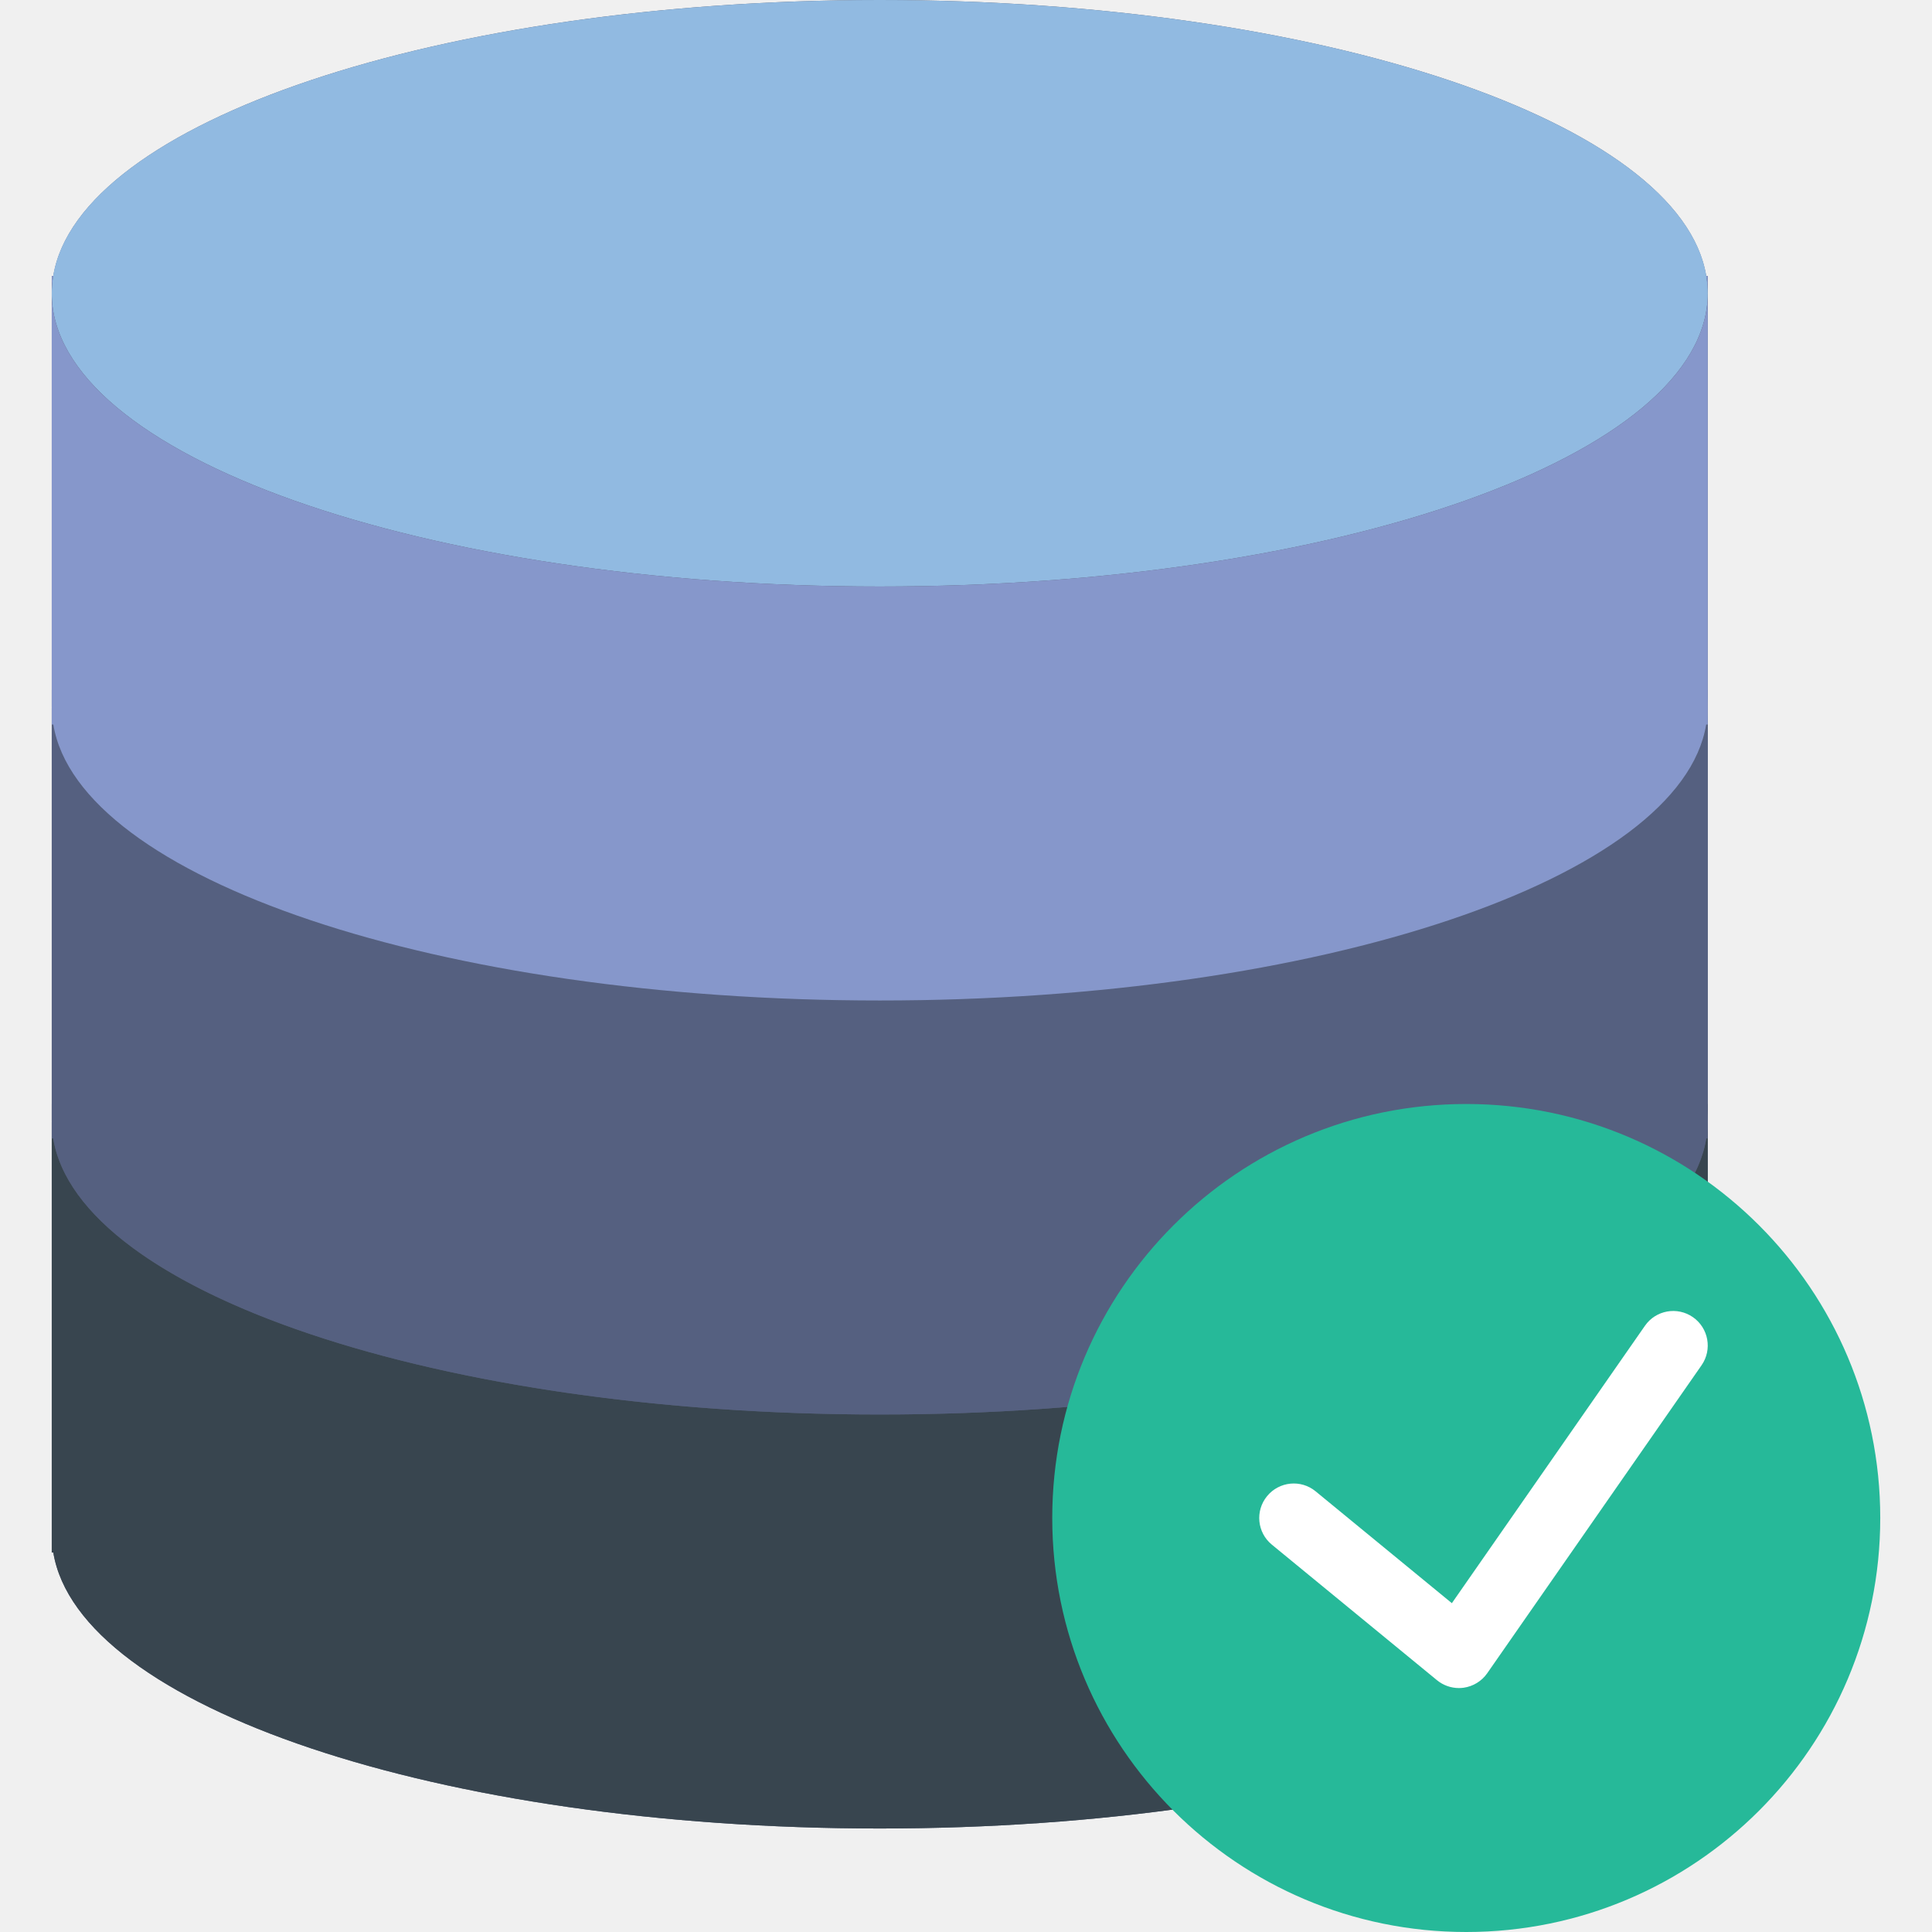
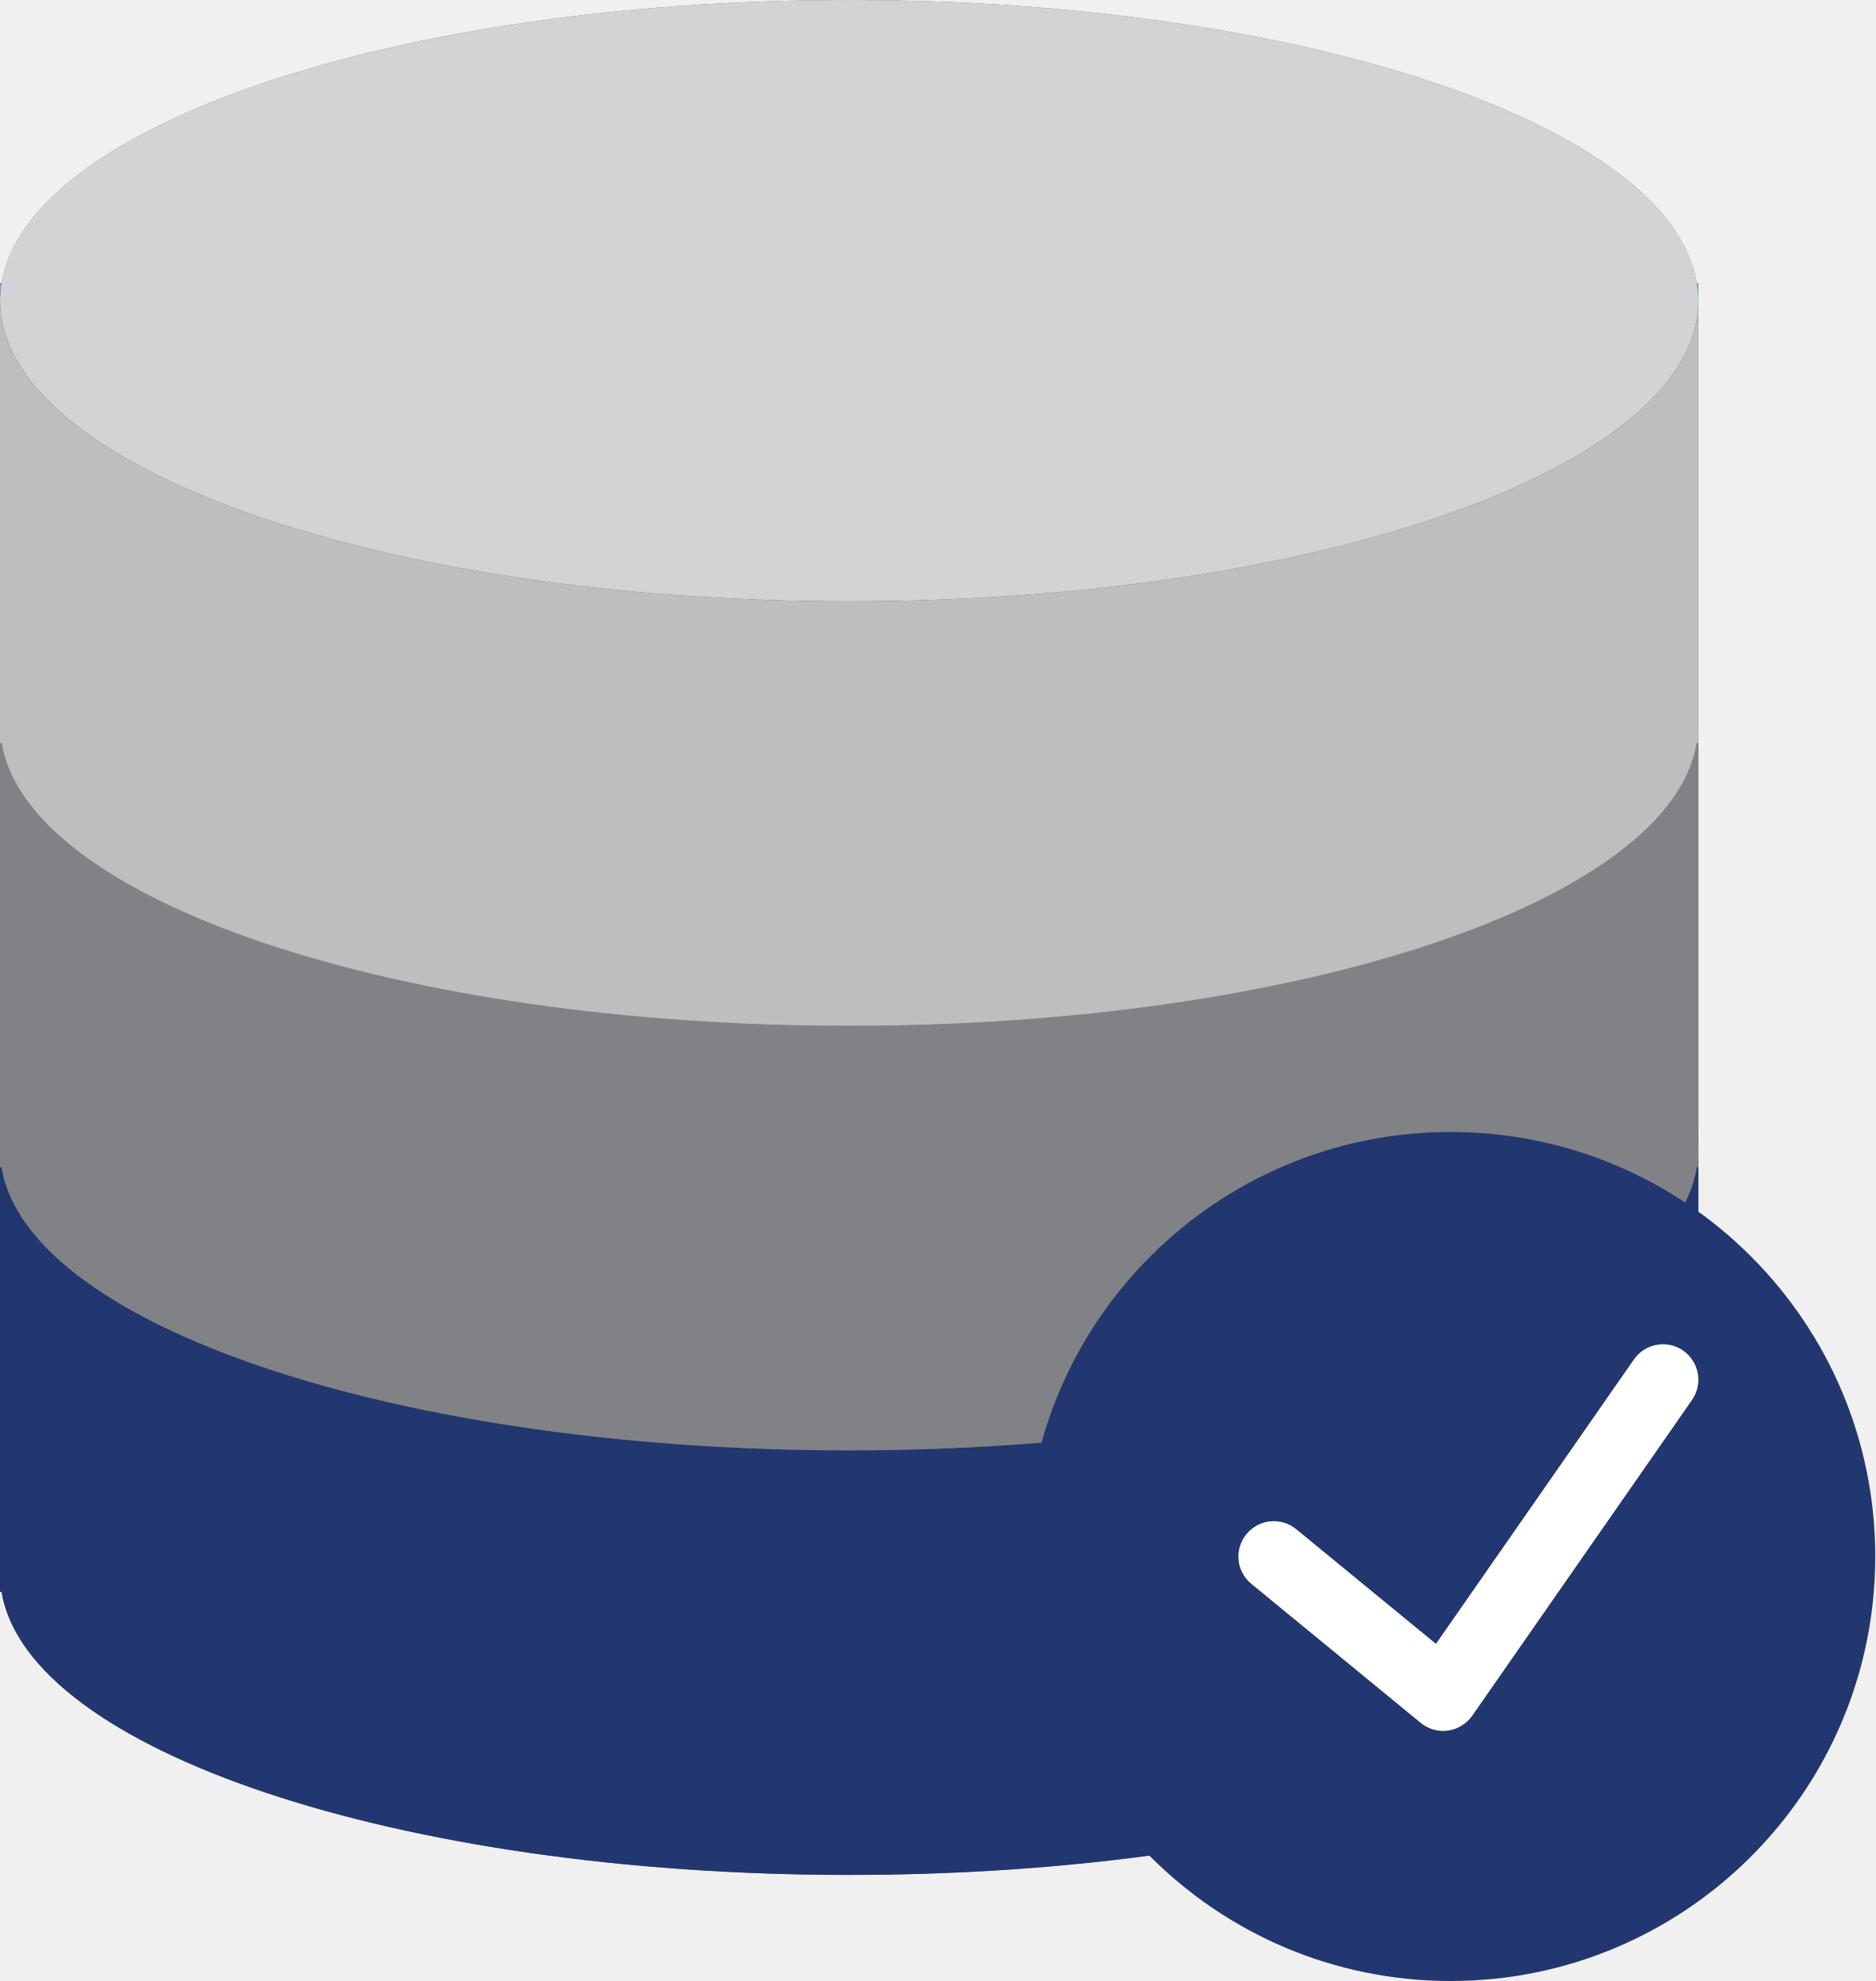
- <svg xmlns="http://www.w3.org/2000/svg" version="1.1" id="Capa_1" x="0px" y="0px" viewBox="0 0 56 56" style="enable-background:new 0 0 56 56;" xml:space="preserve">
+ <svg xmlns="http://www.w3.org/2000/svg" version="1.0" id="Livello_2" x="0px" y="0px" width="32.538px" height="34.379px" viewBox="0 0 32.538 34.379" enable-background="new 0 0 32.538 34.379" xml:space="preserve">
  <g>
    <g>
-       <path style="fill:#545E73;" d="M49.455,8L49.455,8C48.724,3.538,38.281,0,25.5,0S2.276,3.538,1.545,8l0,0H1.5v0.5V20v0.5V21v11    v0.5V33v12h0.045c0.731,4.461,11.175,8,23.955,8s23.224-3.539,23.955-8H49.5V33v-0.5V32V21v-0.5V20V8.5V8H49.455z" />
+       <path fill="#555F74" d="M29.44,4.911L29.44,4.911C28.992,2.172,22.58,0,14.734,0C6.888,0,0.477,2.172,0.028,4.911l0,0H0v0.307    v7.061v0.307v0.308v6.752v0.308v0.307v7.366h0.028c0.448,2.739,6.859,4.912,14.706,4.912c7.846,0,14.258-2.173,14.706-4.912h0.027    v-7.366v-0.307v-0.308v-6.752v-0.308v-0.307V5.218V4.911H29.44z" />
      <g>
-         <path style="fill:#38454F;" d="M25.5,41c-13.255,0-24-3.806-24-8.5V45h0.045c0.731,4.461,11.175,8,23.955,8     s23.224-3.539,23.955-8H49.5V32.5C49.5,37.194,38.755,41,25.5,41z" />
-         <path style="fill:#38454F;" d="M1.5,32v0.5c0-0.168,0.018-0.334,0.045-0.5H1.5z" />
-         <path style="fill:#38454F;" d="M49.455,32c0.027,0.166,0.045,0.332,0.045,0.5V32H49.455z" />
+         <path fill="#22366F" d="M14.734,25.17C6.597,25.17,0,22.834,0,19.952v7.673h0.028c0.448,2.739,6.859,4.912,14.706,4.912     c7.846,0,14.258-2.173,14.706-4.912h0.027v-7.673C29.468,22.834,22.871,25.17,14.734,25.17z" />
+         <path fill="#394650" d="M0,19.645v0.308c0-0.104,0.012-0.205,0.028-0.308H0z" />
+         <path fill="#394650" d="M29.44,19.645c0.017,0.103,0.027,0.204,0.027,0.308v-0.308H29.44z" />
      </g>
      <g>
-         <path style="fill:#556080;" d="M25.5,29c-13.255,0-24-3.806-24-8.5V33h0.045c0.731,4.461,11.175,8,23.955,8     s23.224-3.539,23.955-8H49.5V20.5C49.5,25.194,38.755,29,25.5,29z" />
-         <path style="fill:#556080;" d="M1.5,20v0.5c0-0.168,0.018-0.334,0.045-0.5H1.5z" />
-         <path style="fill:#556080;" d="M49.455,20c0.027,0.166,0.045,0.332,0.045,0.5V20H49.455z" />
+         <path fill="#808285" d="M14.734,17.803C6.597,17.803,0,15.467,0,12.585v7.674h0.028c0.448,2.738,6.859,4.911,14.706,4.911     c7.846,0,14.258-2.173,14.706-4.911h0.027v-7.674C29.468,15.467,22.871,17.803,14.734,17.803z" />
+         <path fill="#566181" d="M0,12.278v0.307c0-0.104,0.012-0.205,0.028-0.307H0z" />
+         <path fill="#566181" d="M29.44,12.278c0.017,0.102,0.027,0.203,0.027,0.307v-0.307H29.44z" />
      </g>
-       <ellipse style="fill:#91BAE1;" cx="25.5" cy="8.5" rx="24" ry="8.5" />
+       <ellipse fill="#D1D3D4" cx="14.734" cy="5.218" rx="14.733" ry="5.218" />
      <g>
-         <path style="fill:#8697CB;" d="M25.5,17c-13.255,0-24-3.806-24-8.5V21h0.045c0.731,4.461,11.175,8,23.955,8     s23.224-3.539,23.955-8H49.5V8.5C49.5,13.194,38.755,17,25.5,17z" />
-         <path style="fill:#8697CB;" d="M1.5,8v0.5c0-0.168,0.018-0.334,0.045-0.5H1.5z" />
-         <path style="fill:#8697CB;" d="M49.455,8C49.482,8.166,49.5,8.332,49.5,8.5V8H49.455z" />
+         <path fill="#BCBEC0" d="M14.734,10.436C6.597,10.436,0,8.1,0,5.218v7.675h0.028c0.448,2.738,6.859,4.91,14.706,4.91     c7.846,0,14.258-2.172,14.706-4.91h0.027V5.218C29.468,8.1,22.871,10.436,14.734,10.436z" />
+         <path fill="#8797CA" d="M0,4.911v0.307c0-0.103,0.012-0.205,0.028-0.307H0z" />
+         <path fill="#8797CA" d="M29.44,4.911c0.017,0.102,0.027,0.204,0.027,0.307V4.911H29.44z" />
      </g>
    </g>
    <g>
-       <circle style="fill:#26B999;" cx="42.5" cy="44" r="12" />
-       <path style="fill:#FFFFFF;" d="M49.071,38.179c-0.455-0.316-1.077-0.204-1.392,0.25l-5.596,8.04l-3.949-3.242    c-0.426-0.351-1.057-0.288-1.407,0.139c-0.351,0.427-0.289,1.057,0.139,1.407l4.786,3.929c0.18,0.147,0.404,0.227,0.634,0.227    c0.045,0,0.091-0.003,0.137-0.009c0.276-0.039,0.524-0.19,0.684-0.419l6.214-8.929C49.636,39.118,49.524,38.495,49.071,38.179z" />
+       <circle fill="#22366F" cx="25.17" cy="27.012" r="7.367" />
+       <path fill="#FFFFFF" d="M29.204,23.438c-0.278-0.193-0.66-0.124-0.854,0.154l-3.435,4.936l-2.425-1.99    c-0.261-0.215-0.648-0.177-0.863,0.086c-0.216,0.262-0.178,0.648,0.085,0.863l2.938,2.412c0.11,0.09,0.248,0.14,0.389,0.14    c0.027,0,0.057-0.002,0.084-0.006c0.17-0.023,0.322-0.117,0.421-0.257l3.814-5.481C29.552,24.015,29.482,23.632,29.204,23.438z" />
    </g>
  </g>
-   <g>
- </g>
-   <g>
- </g>
-   <g>
- </g>
-   <g>
- </g>
-   <g>
- </g>
-   <g>
- </g>
-   <g>
- </g>
-   <g>
- </g>
-   <g>
- </g>
-   <g>
- </g>
-   <g>
- </g>
-   <g>
- </g>
-   <g>
- </g>
-   <g>
- </g>
-   <g>
- </g>
</svg>
